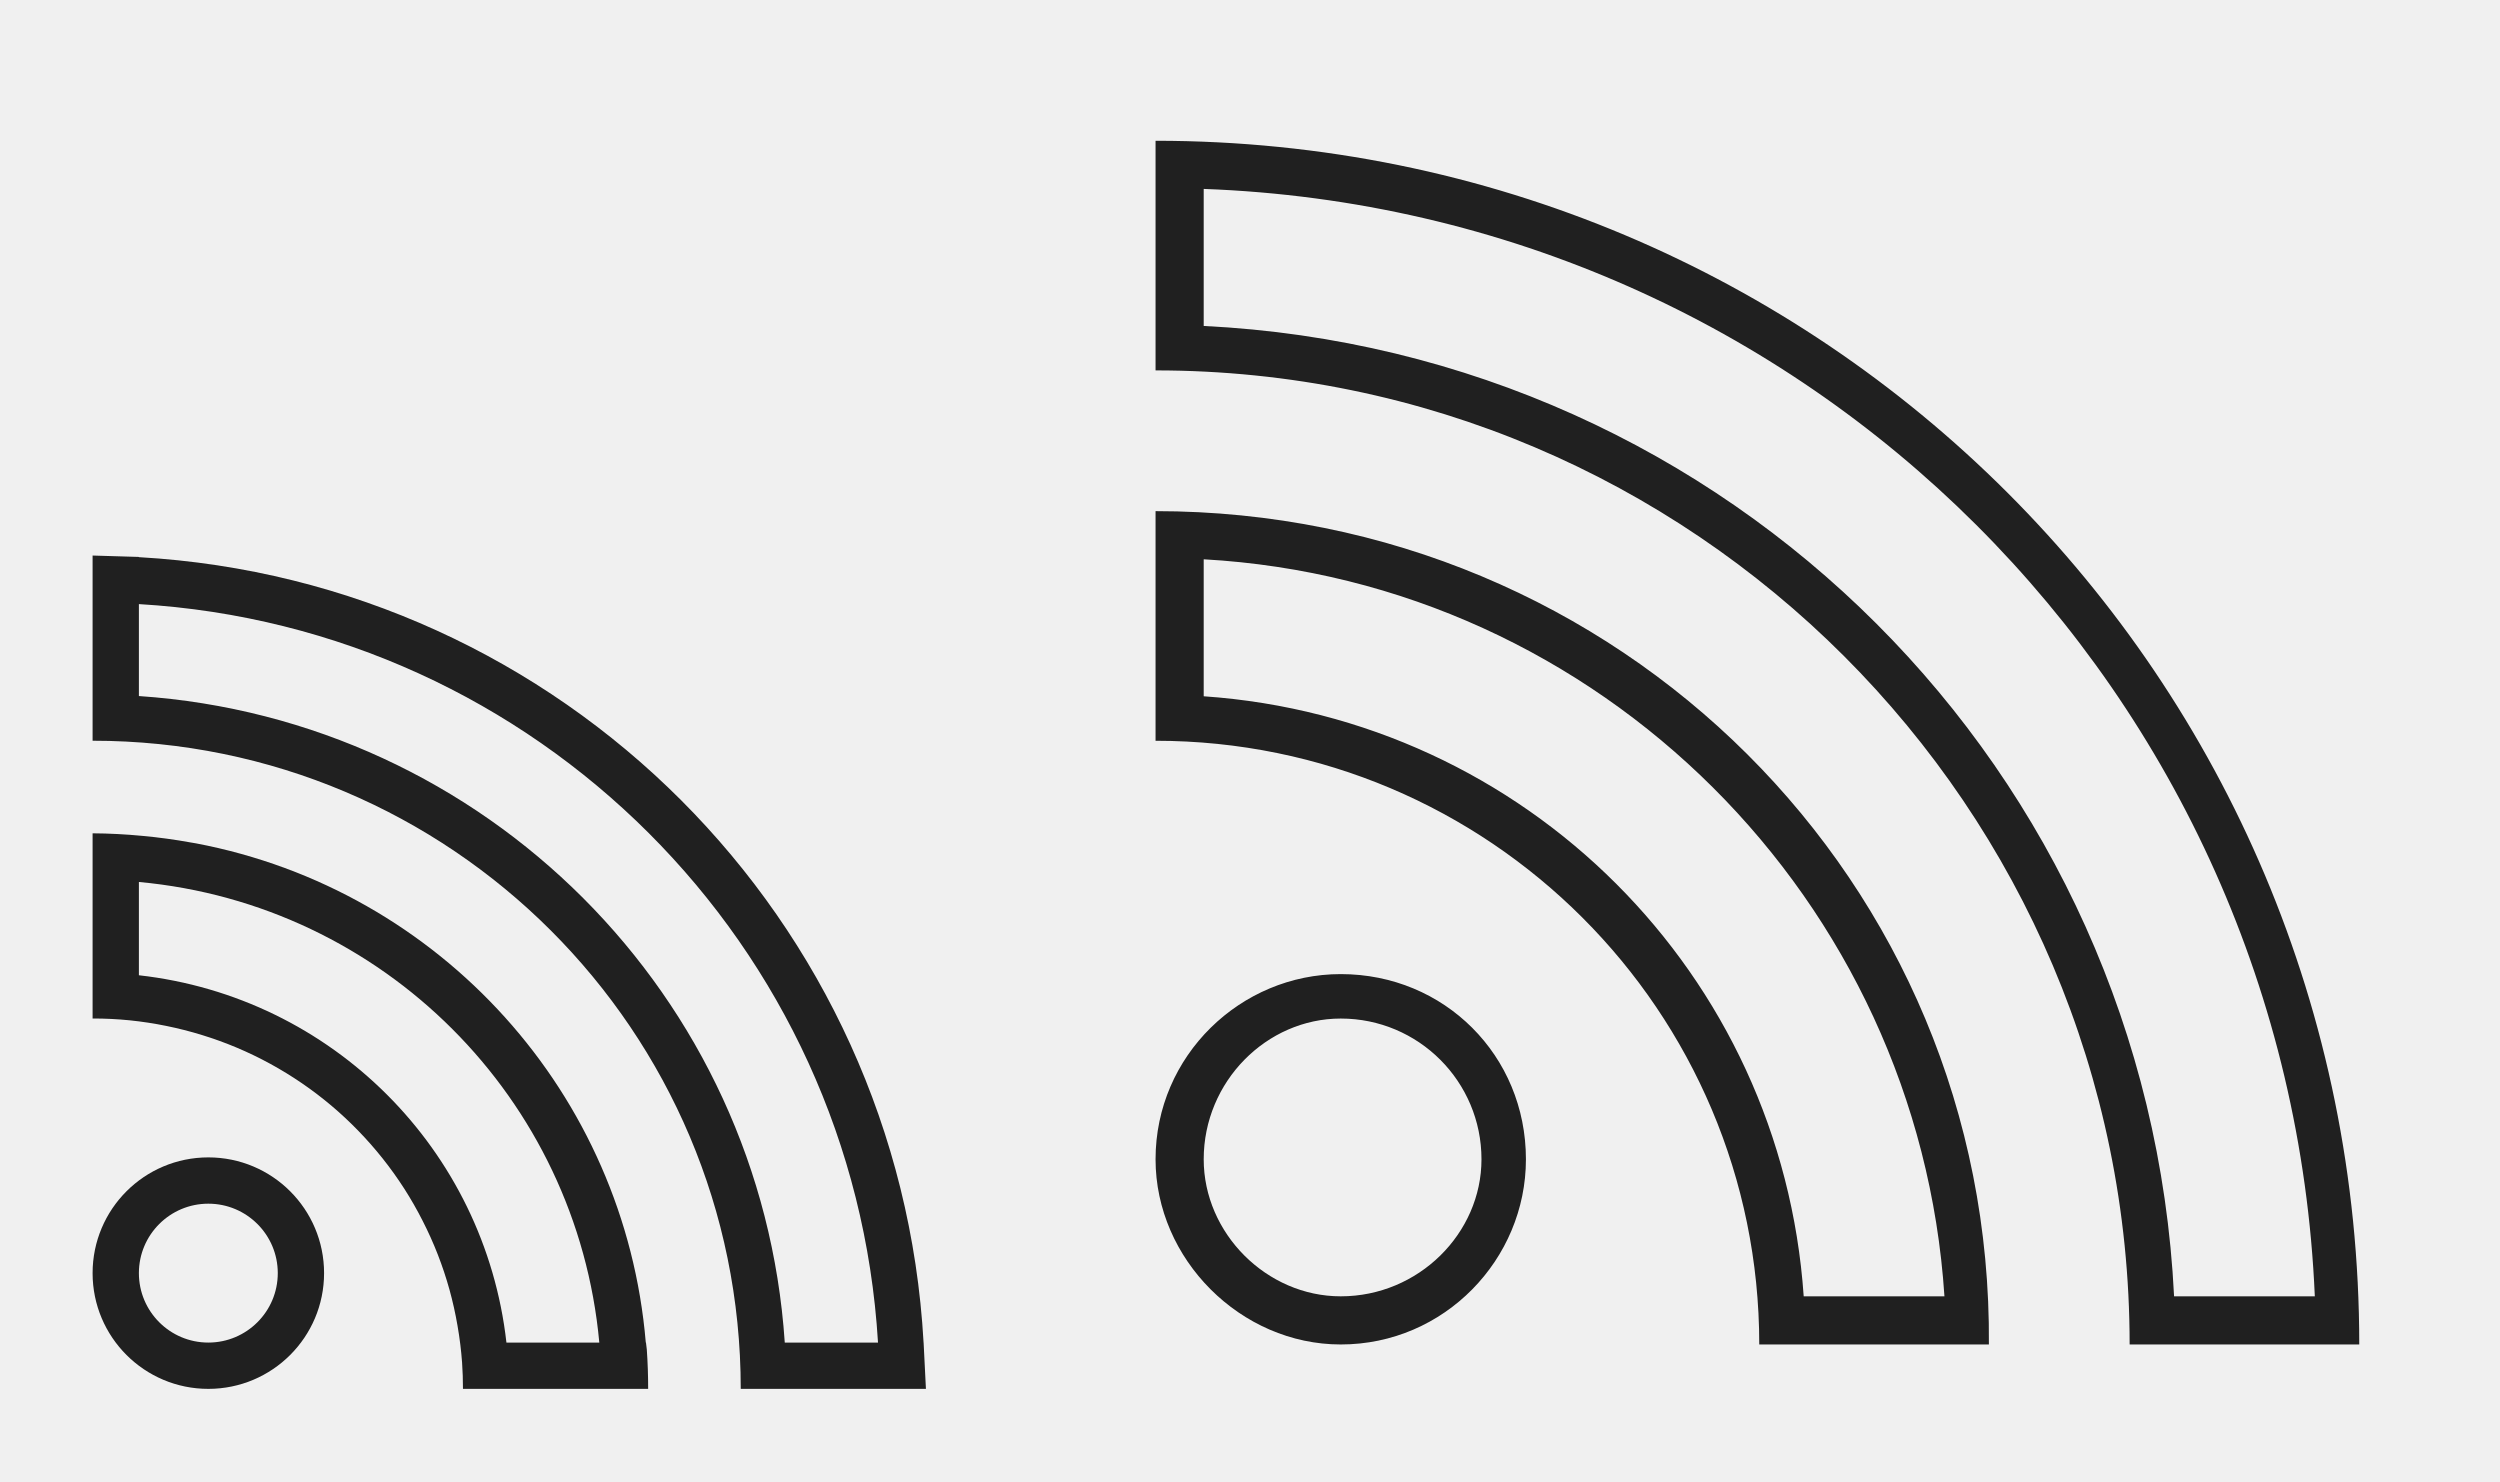
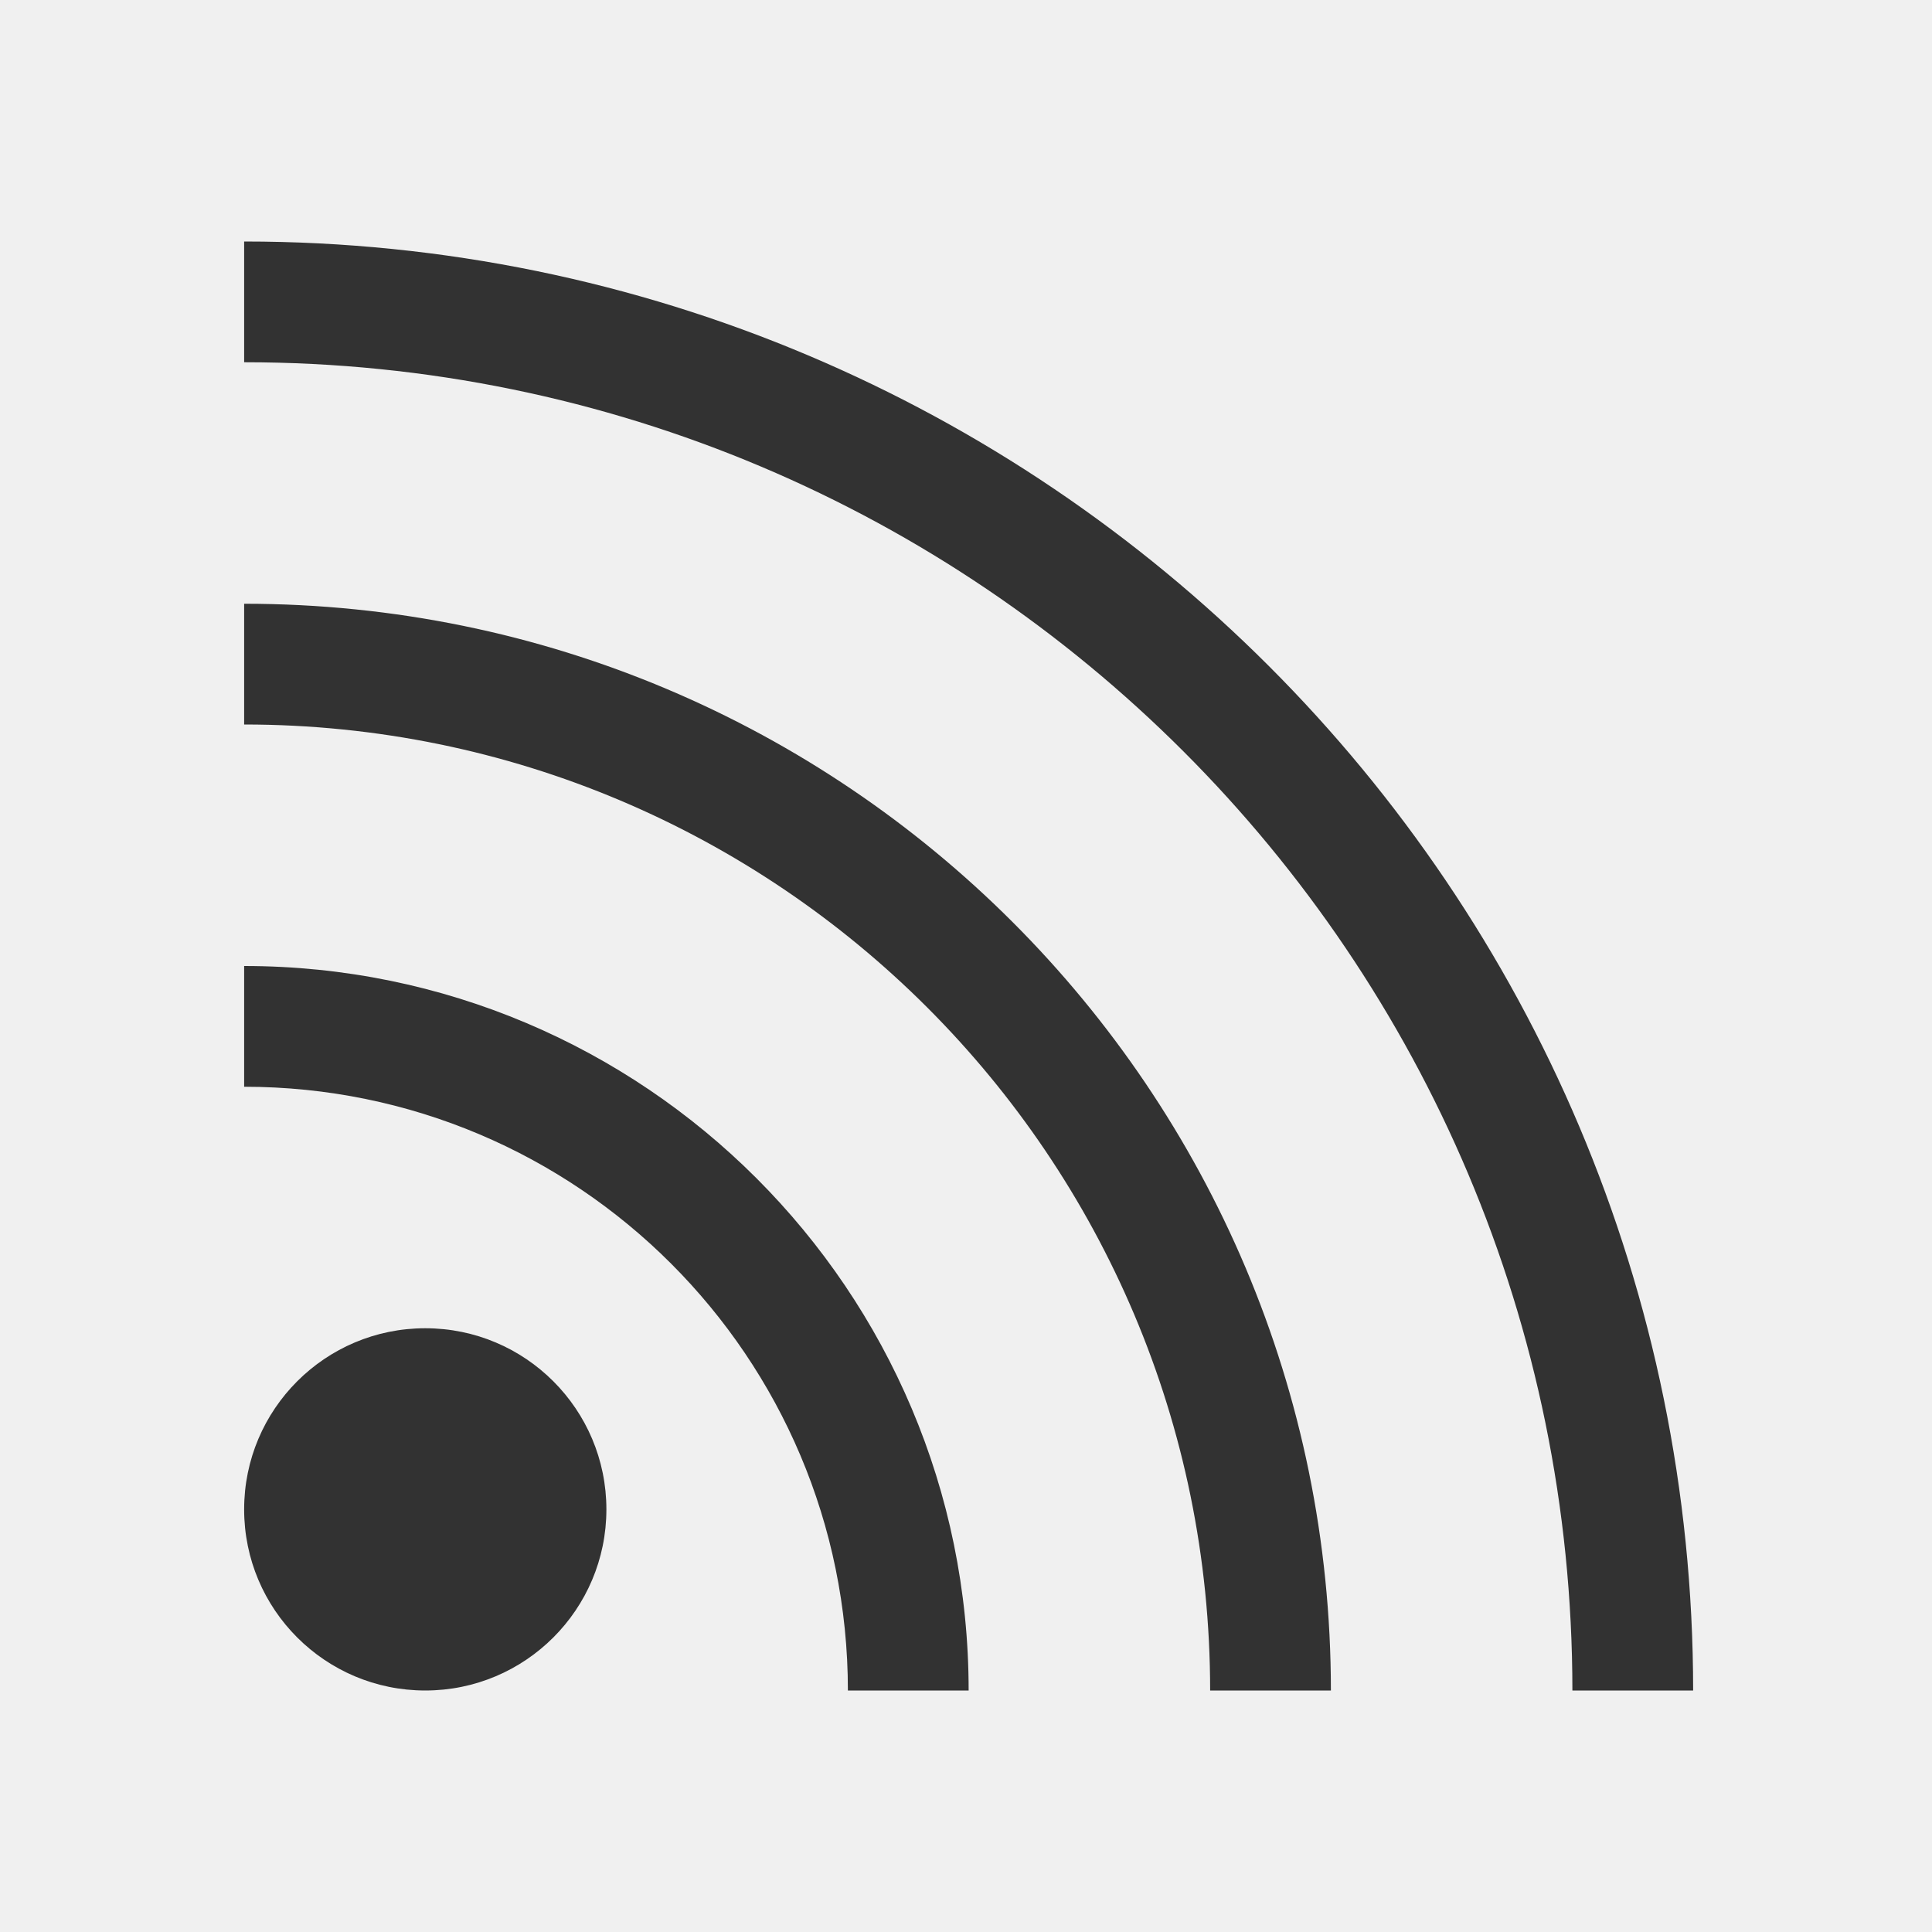
- <svg xmlns="http://www.w3.org/2000/svg" version="1.1" id="svg2" viewBox="0 0 54 32">
+ <svg xmlns="http://www.w3.org/2000/svg" version="1.1" id="svg2" viewBox="0 0 32 32" width="32" height="32">
  <defs id="defs3051">
-     <style type="text/css" id="current-color-scheme">
+     <style id="current-color-scheme" type="text/css">
      .ColorScheme-Text {
-         color:#31363b;
+         color:#7B7C7E;
      }
      </style>
-     <pattern y="0" x="0" height="6" width="6" patternUnits="userSpaceOnUse" id="EMFhbasepattern" />
  </defs>
-   <g transform="matrix(3.779527,0,0,3.779527,8.2434178e-7,-1090.52)" id="22-22-akregator">
-     <path transform="matrix(0.2645833,0,0,0.2645833,0,291.1792)" id="path1460" d="m 2,8 v 1 2 1 a 8,8 0 0 1 0.799,0.039 8,8 0 0 1 0.791,0.121 8,8 0 0 1 0.773,0.197 8,8 0 0 1 0.752,0.273 8,8 0 0 1 0.721,0.348 8,8 0 0 1 0.682,0.418 8,8 0 0 1 0.637,0.484 8,8 0 0 1 0.584,0.545 8,8 0 0 1 0.529,0.602 8,8 0 0 1 0.465,0.65 8,8 0 0 1 0.396,0.693 8,8 0 0 1 0.328,0.73 8,8 0 0 1 0.252,0.758 8,8 0 0 1 0.174,0.781 8,8 0 0 1 0.098,0.793 A 8,8 0 0 1 10,20 h 1 2 1 A 12,12 0 0 0 13.971,19.15 12,12 0 0 0 13.953,19 h -0.004 A 12,12 0 0 0 4.234,8.217 12,12 0 0 0 4.127,8.199 12,12 0 0 0 3.072,8.055 12,12 0 0 0 2,8 Z M 3,9.051 A 11,11 0 0 1 12.945,19 H 10.939 A 9,9 0 0 0 3,11.066 Z" style="fill:#202020;fill-opacity:1;stroke-width:1.001" />
-     <path id="path1381" transform="matrix(0.2645833,0,0,0.2645833,0,291.1792)" d="m 2,2 v 1 2 1 c 7.732,0 14,6.268 14,14 h 1 2 1 l -0.05,-1 h -7.8e-4 C 19.437,9.857 12.143,2.555 3,2.035 V 2.03 Z M 3,3.049 C 11.592,3.557 18.449,10.408 18.965,19 H 16.951 C 16.45,11.51 10.49,5.543 3,5.035 Z" style="fill:#202020;fill-opacity:1;stroke-width:0.9" />
-     <path id="path1464" transform="matrix(0.2645833,0,0,0.2645833,0,291.1792)" d="M 4.5,15 A 2.5,2.5 0 0 0 2,17.5 2.5,2.5 0 0 0 4.5,20 2.5,2.5 0 0 0 7,17.5 2.5,2.5 0 0 0 4.5,15 Z m 0,1 A 1.5,1.5 0 0 1 6,17.5 1.5,1.5 0 0 1 4.5,19 1.5,1.5 0 0 1 3,17.5 1.5,1.5 0 0 1 4.5,16 Z" style="fill:#202020;fill-opacity:1;stroke-width:1.25" />
-     <rect y="291.179" x="0" height="5.821" width="5.821" id="rect1469" style="fill:#ffffff;fill-opacity:0;stroke-width:0.265" />
+   <g id="akregator" transform="translate(-21.95626)">
+     <path id="path7" class="ColorScheme-Text" d="m 3,13 v 2 a 14,14 0 0 1 14,14 h 2 A 16,16 0 0 0 3,13 Z m 0,4 v 2 a 10,10 0 0 1 10,10 h 2 A 12,12 0 0 0 3,17 Z m 0,4 v 2 a 6,6 0 0 1 6,6 h 2 A 8,8 0 0 0 3,21 Z m 1.5,5 A 1.5,1.5 0 0 0 3,27.5 1.5,1.5 0 0 0 4.5,29 1.5,1.5 0 0 0 6,27.5 1.5,1.5 0 0 0 4.5,26 Z" style="color:#7b7c7e;fill:#323232;fill-opacity:1" />
+     <path id="path9" d="M 0,10 V 32 H 22 V 10 Z" style="opacity:1;fill:none" />
  </g>
-   <g id="akregator" transform="translate(-0.890992,-10.87339)">
-     <path style="fill:#202020;fill-opacity:1;fill-rule:nonzero;stroke:none" d="m 25.851,13.914 v 0.96 3.04 0.16 0.8 c 11.6,0 21.04,9.44 21.04,21.04 h 0.8 0.16 3.04 0.96 c 0,-14.4 -11.6,-26 -26,-26 z m 1.04,1.04 c 13.04,0.48 23.44,10.88 24,23.92 H 47.851 C 47.291,27.513 38.251,18.474 26.891,17.914 Z m -1.04,6.96 v 0.96 3.04 0.16 0.8 c 7.2,0 13.04,5.84 13.04,13.04 h 0.8 0.16 3.04 0.96 c 0.08,-10 -8,-18 -18,-18 z m 1.04,1.04 c 8.56,0.48 15.44,7.36 16,15.92 H 39.851 C 39.371,31.913 33.851,26.393 26.891,25.913 Z m 2.96,8.96 c -2.16,0 -4,1.76 -4,4 0,2.16 1.84,4 4,4 2.24,0 4,-1.84 4,-4 0,-2.24 -1.76,-4 -4,-4 z m 0,0.96 c 1.68,0 3.04,1.36 3.04,3.04 0,1.6 -1.36,2.96 -3.04,2.96 -1.6,0 -2.96,-1.36 -2.96,-2.96 0,-1.68 1.36,-3.04 2.96,-3.04 z" id="path841" />
-     <path style="fill:#ffffff;fill-opacity:0;fill-rule:nonzero;stroke:none" d="M 22.891,10.874 H 54.891 V 42.873 H 22.891 Z" id="path843" />
+   <g id="32-32-akregator" transform="translate(-21.95626)">
+     <path id="path12" class="ColorScheme-Text" d="m 26,4 v 2 a 22,22 0 0 1 22,22 h 2 A 24,24 0 0 0 26,4 Z m 0,6 v 2 a 16,16 0 0 1 16,16 h 2 A 18,18 0 0 0 26,10 Z m 0,6 v 2 a 10,10 0 0 1 10,10 h 2 A 12,12 0 0 0 26,16 Z m 3,6 a 3,3 0 0 0 -3,3 3,3 0 0 0 3,3 3,3 0 0 0 3,-3 3,3 0 0 0 -3,-3 z" style="color:#7b7c7e;fill:#323232;fill-opacity:1" />
+     <path id="path14" d="M 22,0 V 32 H 54 V 0 Z" style="opacity:1;fill:none" />
  </g>
</svg>
